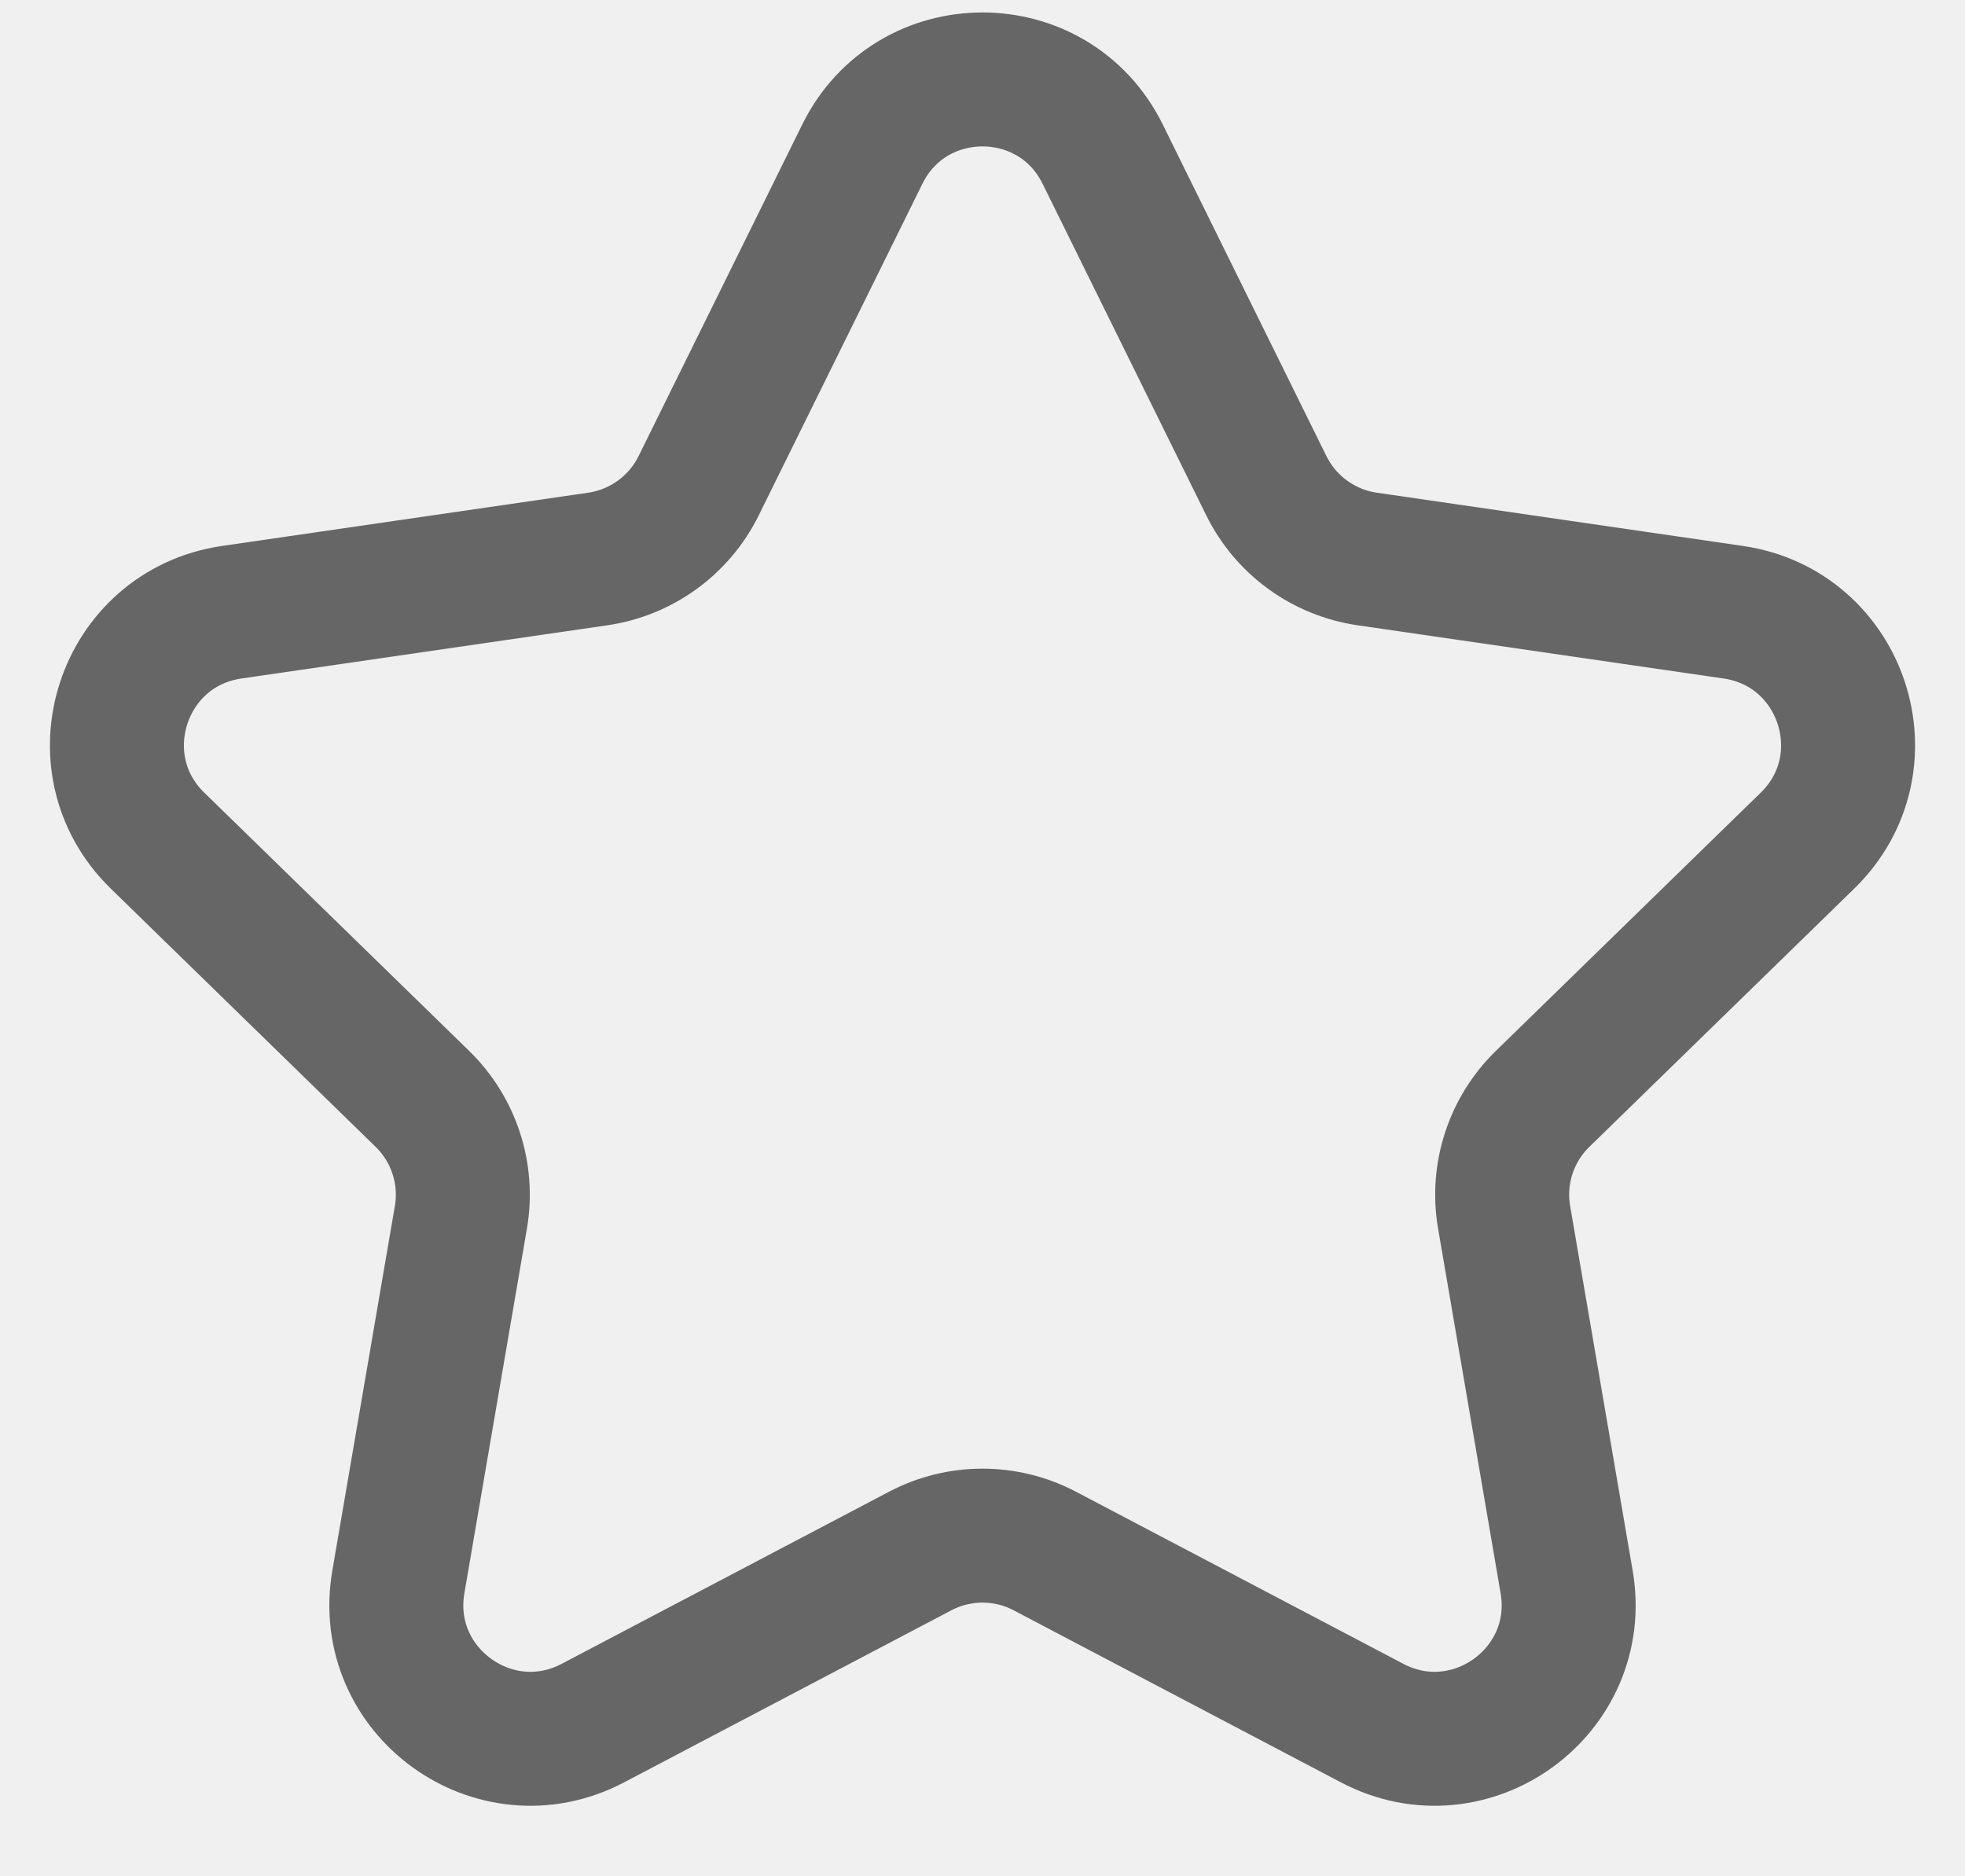
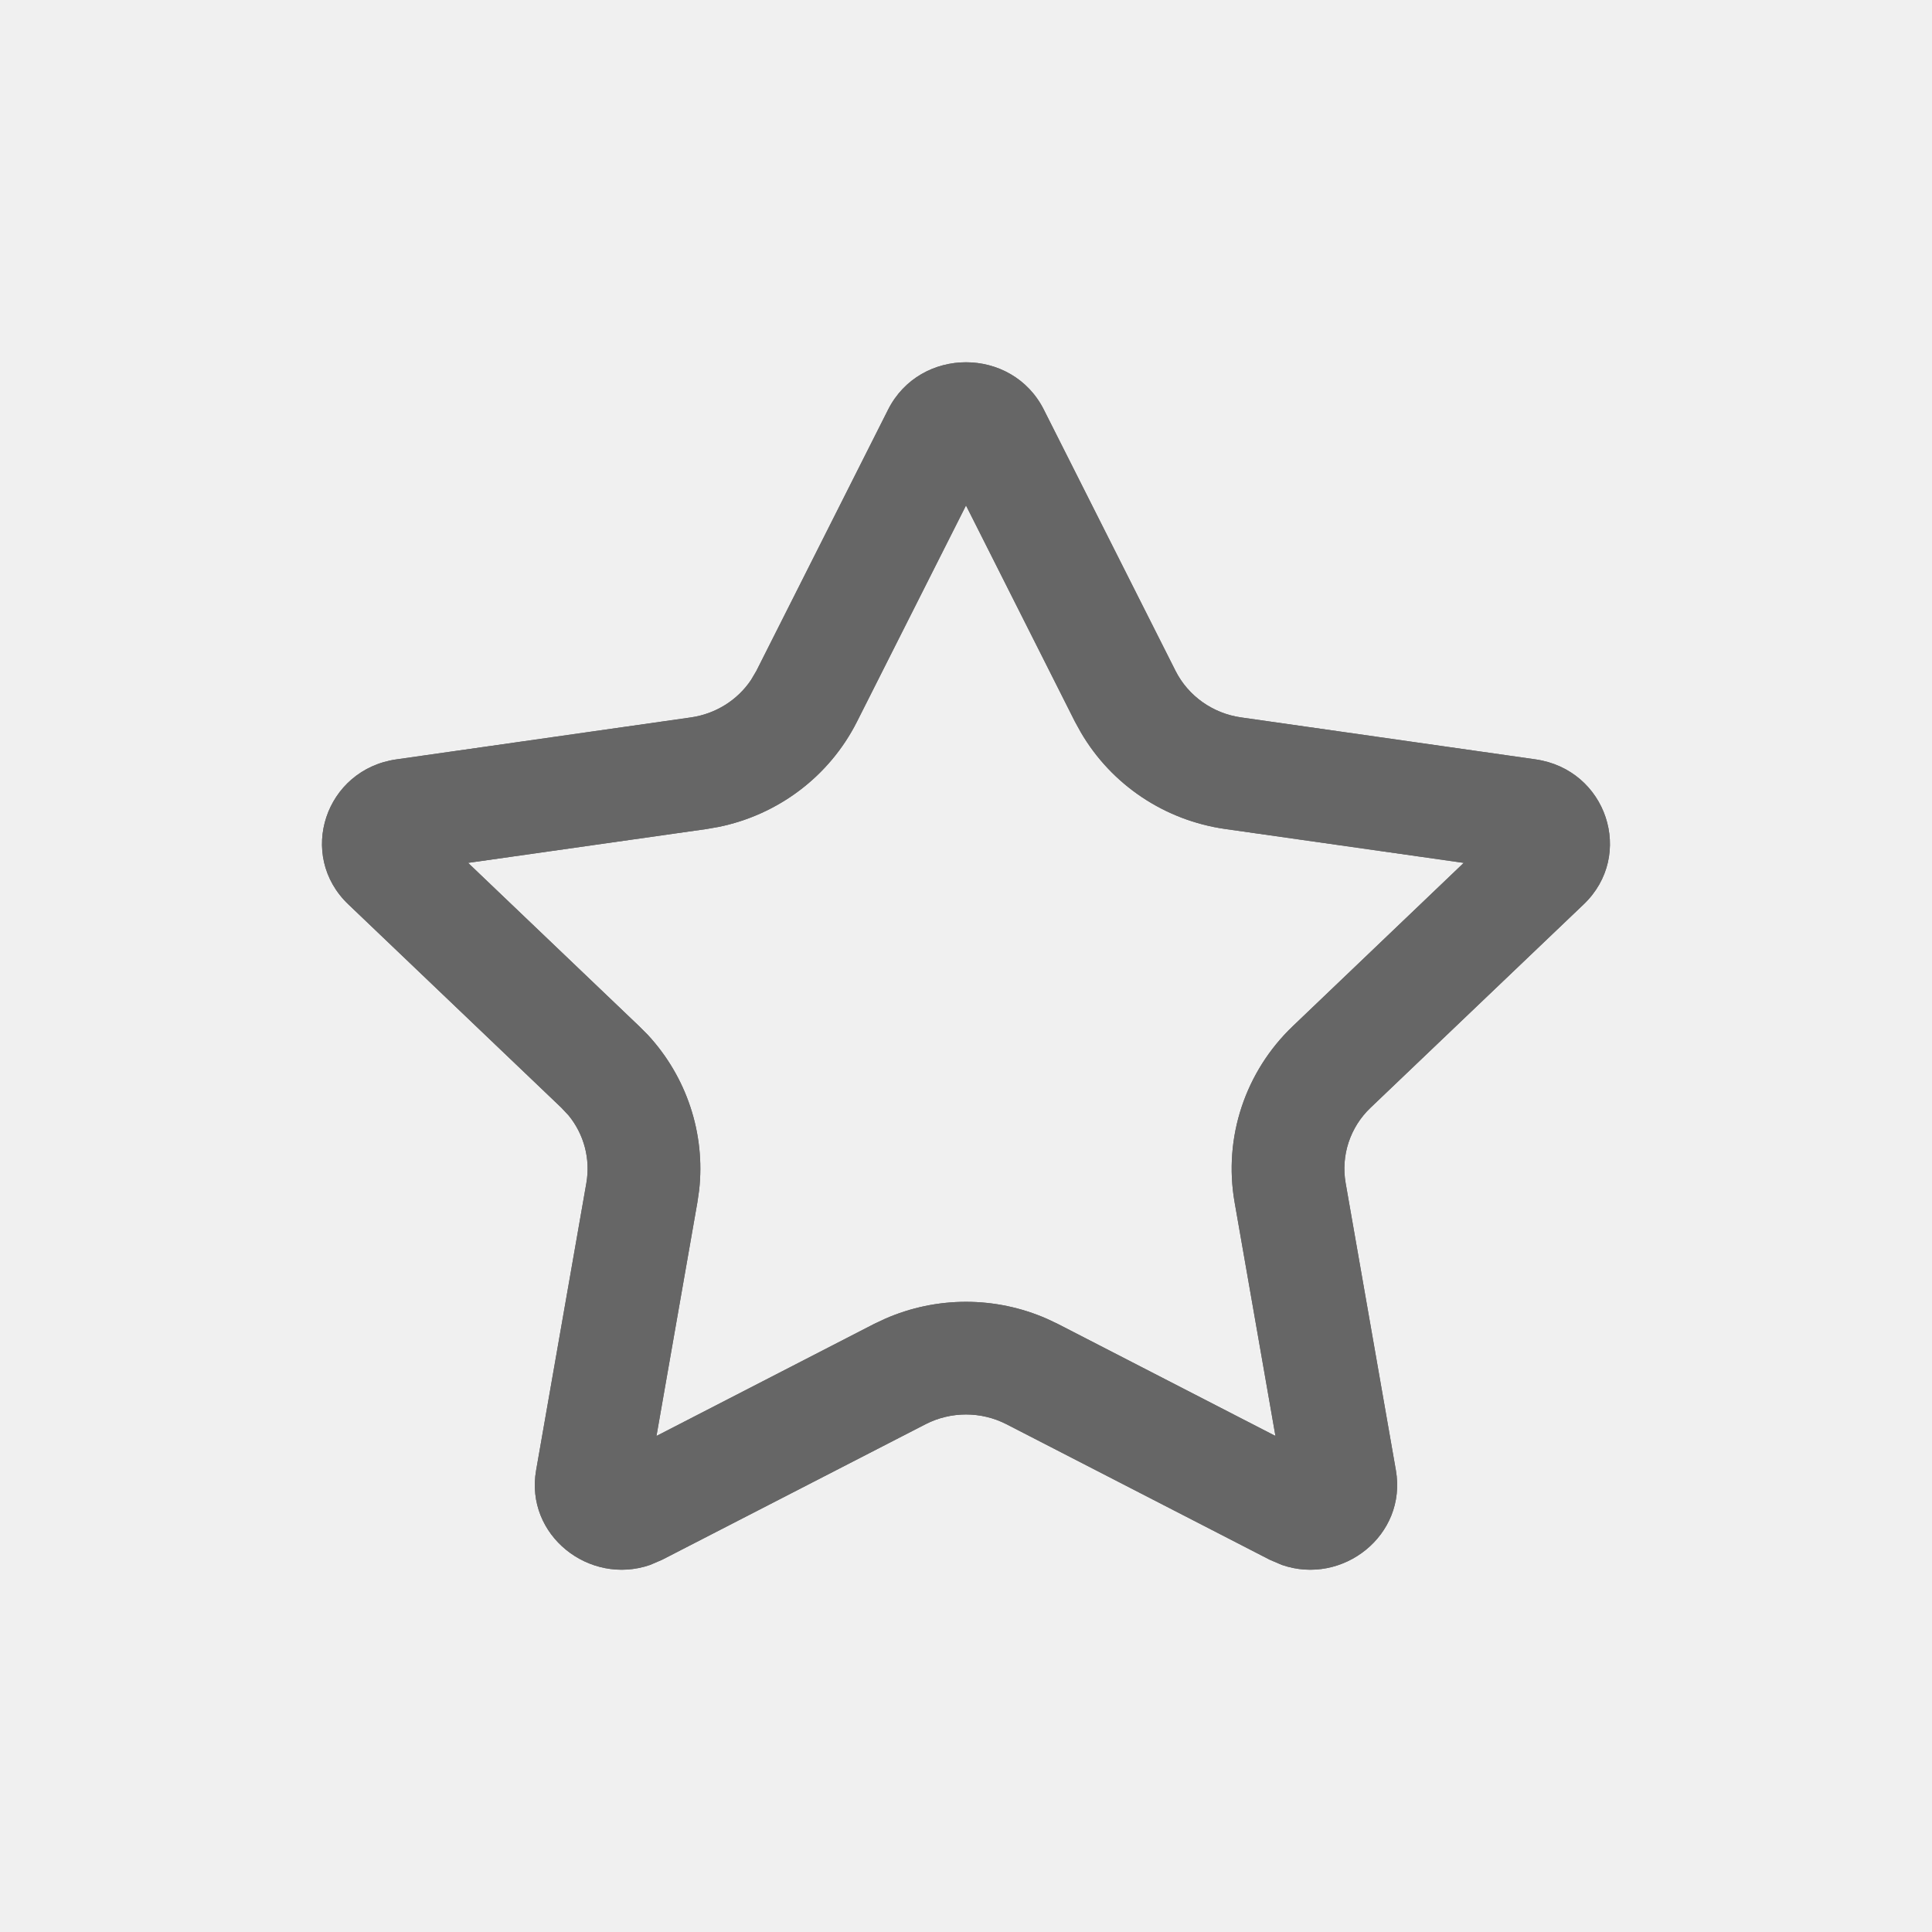
- <svg xmlns="http://www.w3.org/2000/svg" width="22" height="21" viewBox="0 0 22 21" fill="none">
-   <path d="M9.655 1.725C10.205 0.611 11.795 0.611 12.345 1.725L14.178 5.439C14.396 5.881 14.819 6.188 15.307 6.259L19.405 6.855C20.635 7.034 21.127 8.545 20.236 9.413L17.271 12.304C16.918 12.648 16.756 13.145 16.84 13.631L17.54 17.713C17.75 18.938 16.464 19.872 15.363 19.294L11.698 17.367C11.261 17.137 10.739 17.137 10.302 17.367L6.637 19.294C5.536 19.872 4.25 18.938 4.46 17.713L5.16 13.631C5.244 13.145 5.082 12.648 4.729 12.304L1.764 9.413C0.873 8.545 1.365 7.034 2.595 6.855L6.693 6.259C7.181 6.188 7.604 5.881 7.822 5.439L9.655 1.725Z" stroke="#666666" stroke-width="1.5" />
+ <svg xmlns="http://www.w3.org/2000/svg" width="24" height="24" viewBox="0 0 24 24" fill="none">
+   <g clip-path="url(#clip0_1993_32681)">
+     <path d="M11.032 5.089C11.428 4.304 12.572 4.304 12.967 5.089L14.603 8.334C14.761 8.646 15.065 8.862 15.417 8.912L19.074 9.433C19.959 9.559 20.313 10.623 19.673 11.234L17.025 13.761C16.771 14.003 16.656 14.354 16.716 14.696L17.34 18.263C17.481 19.072 16.677 19.701 15.924 19.44L15.774 19.376L12.502 17.692C12.188 17.531 11.812 17.531 11.498 17.692L8.225 19.376L8.076 19.44C7.322 19.701 6.518 19.072 6.66 18.263L7.284 14.696C7.336 14.396 7.255 14.091 7.063 13.856L6.974 13.761L4.327 11.234C3.686 10.623 4.04 9.558 4.926 9.433L8.583 8.912C8.89 8.868 9.162 8.697 9.33 8.446L9.396 8.334L11.032 5.089ZM10.646 8.964C10.302 9.647 9.663 10.122 8.928 10.272L8.78 10.298L5.815 10.719L7.94 12.748L8.047 12.855C8.527 13.374 8.764 14.077 8.685 14.785L8.663 14.937L8.155 17.838L10.857 16.447L10.993 16.383C11.634 16.101 12.366 16.101 13.007 16.383L13.142 16.447L15.844 17.838L15.337 14.937C15.195 14.128 15.471 13.31 16.059 12.748L18.183 10.719L15.22 10.298C14.473 10.192 13.809 9.753 13.427 9.098L13.353 8.964L12 6.279L10.646 8.964Z" fill="#666666" />
+     <path fill-rule="evenodd" clip-rule="evenodd" d="M11.032 5.089C11.428 4.304 12.572 4.304 12.967 5.089L14.603 8.334C14.761 8.646 15.065 8.862 15.417 8.912L19.074 9.433C19.959 9.559 20.313 10.623 19.673 11.234L17.025 13.761C16.771 14.003 16.656 14.354 16.716 14.696L17.34 18.263C17.481 19.072 16.677 19.701 15.924 19.44L15.774 19.376L12.502 17.692C12.188 17.531 11.812 17.531 11.498 17.692L8.225 19.376L8.076 19.44C7.322 19.701 6.518 19.072 6.66 18.263L7.284 14.696C7.336 14.396 7.255 14.091 7.063 13.856L6.974 13.761L4.327 11.234C3.686 10.623 4.04 9.558 4.926 9.433L8.583 8.912C8.89 8.868 9.162 8.697 9.33 8.446L9.396 8.334L11.032 5.089ZM10.646 8.964C10.302 9.647 9.663 10.122 8.928 10.272L8.78 10.298L5.815 10.719L7.94 12.748L8.047 12.855C8.527 13.374 8.764 14.077 8.685 14.785L8.663 14.937L8.155 17.838L10.857 16.447L10.993 16.383C11.634 16.101 12.366 16.101 13.007 16.383L13.142 16.447L15.844 17.838L15.337 14.937C15.195 14.128 15.471 13.31 16.059 12.748L18.183 10.719L15.22 10.298C14.473 10.192 13.809 9.753 13.427 9.098L13.353 8.964L12 6.279L10.646 8.964Z" fill="#666666" />
+   </g>
+   <defs>
+     <clipPath id="clip0_1993_32681">
+       <rect width="24" height="24" fill="white" />
+     </clipPath>
+   </defs>
</svg>
